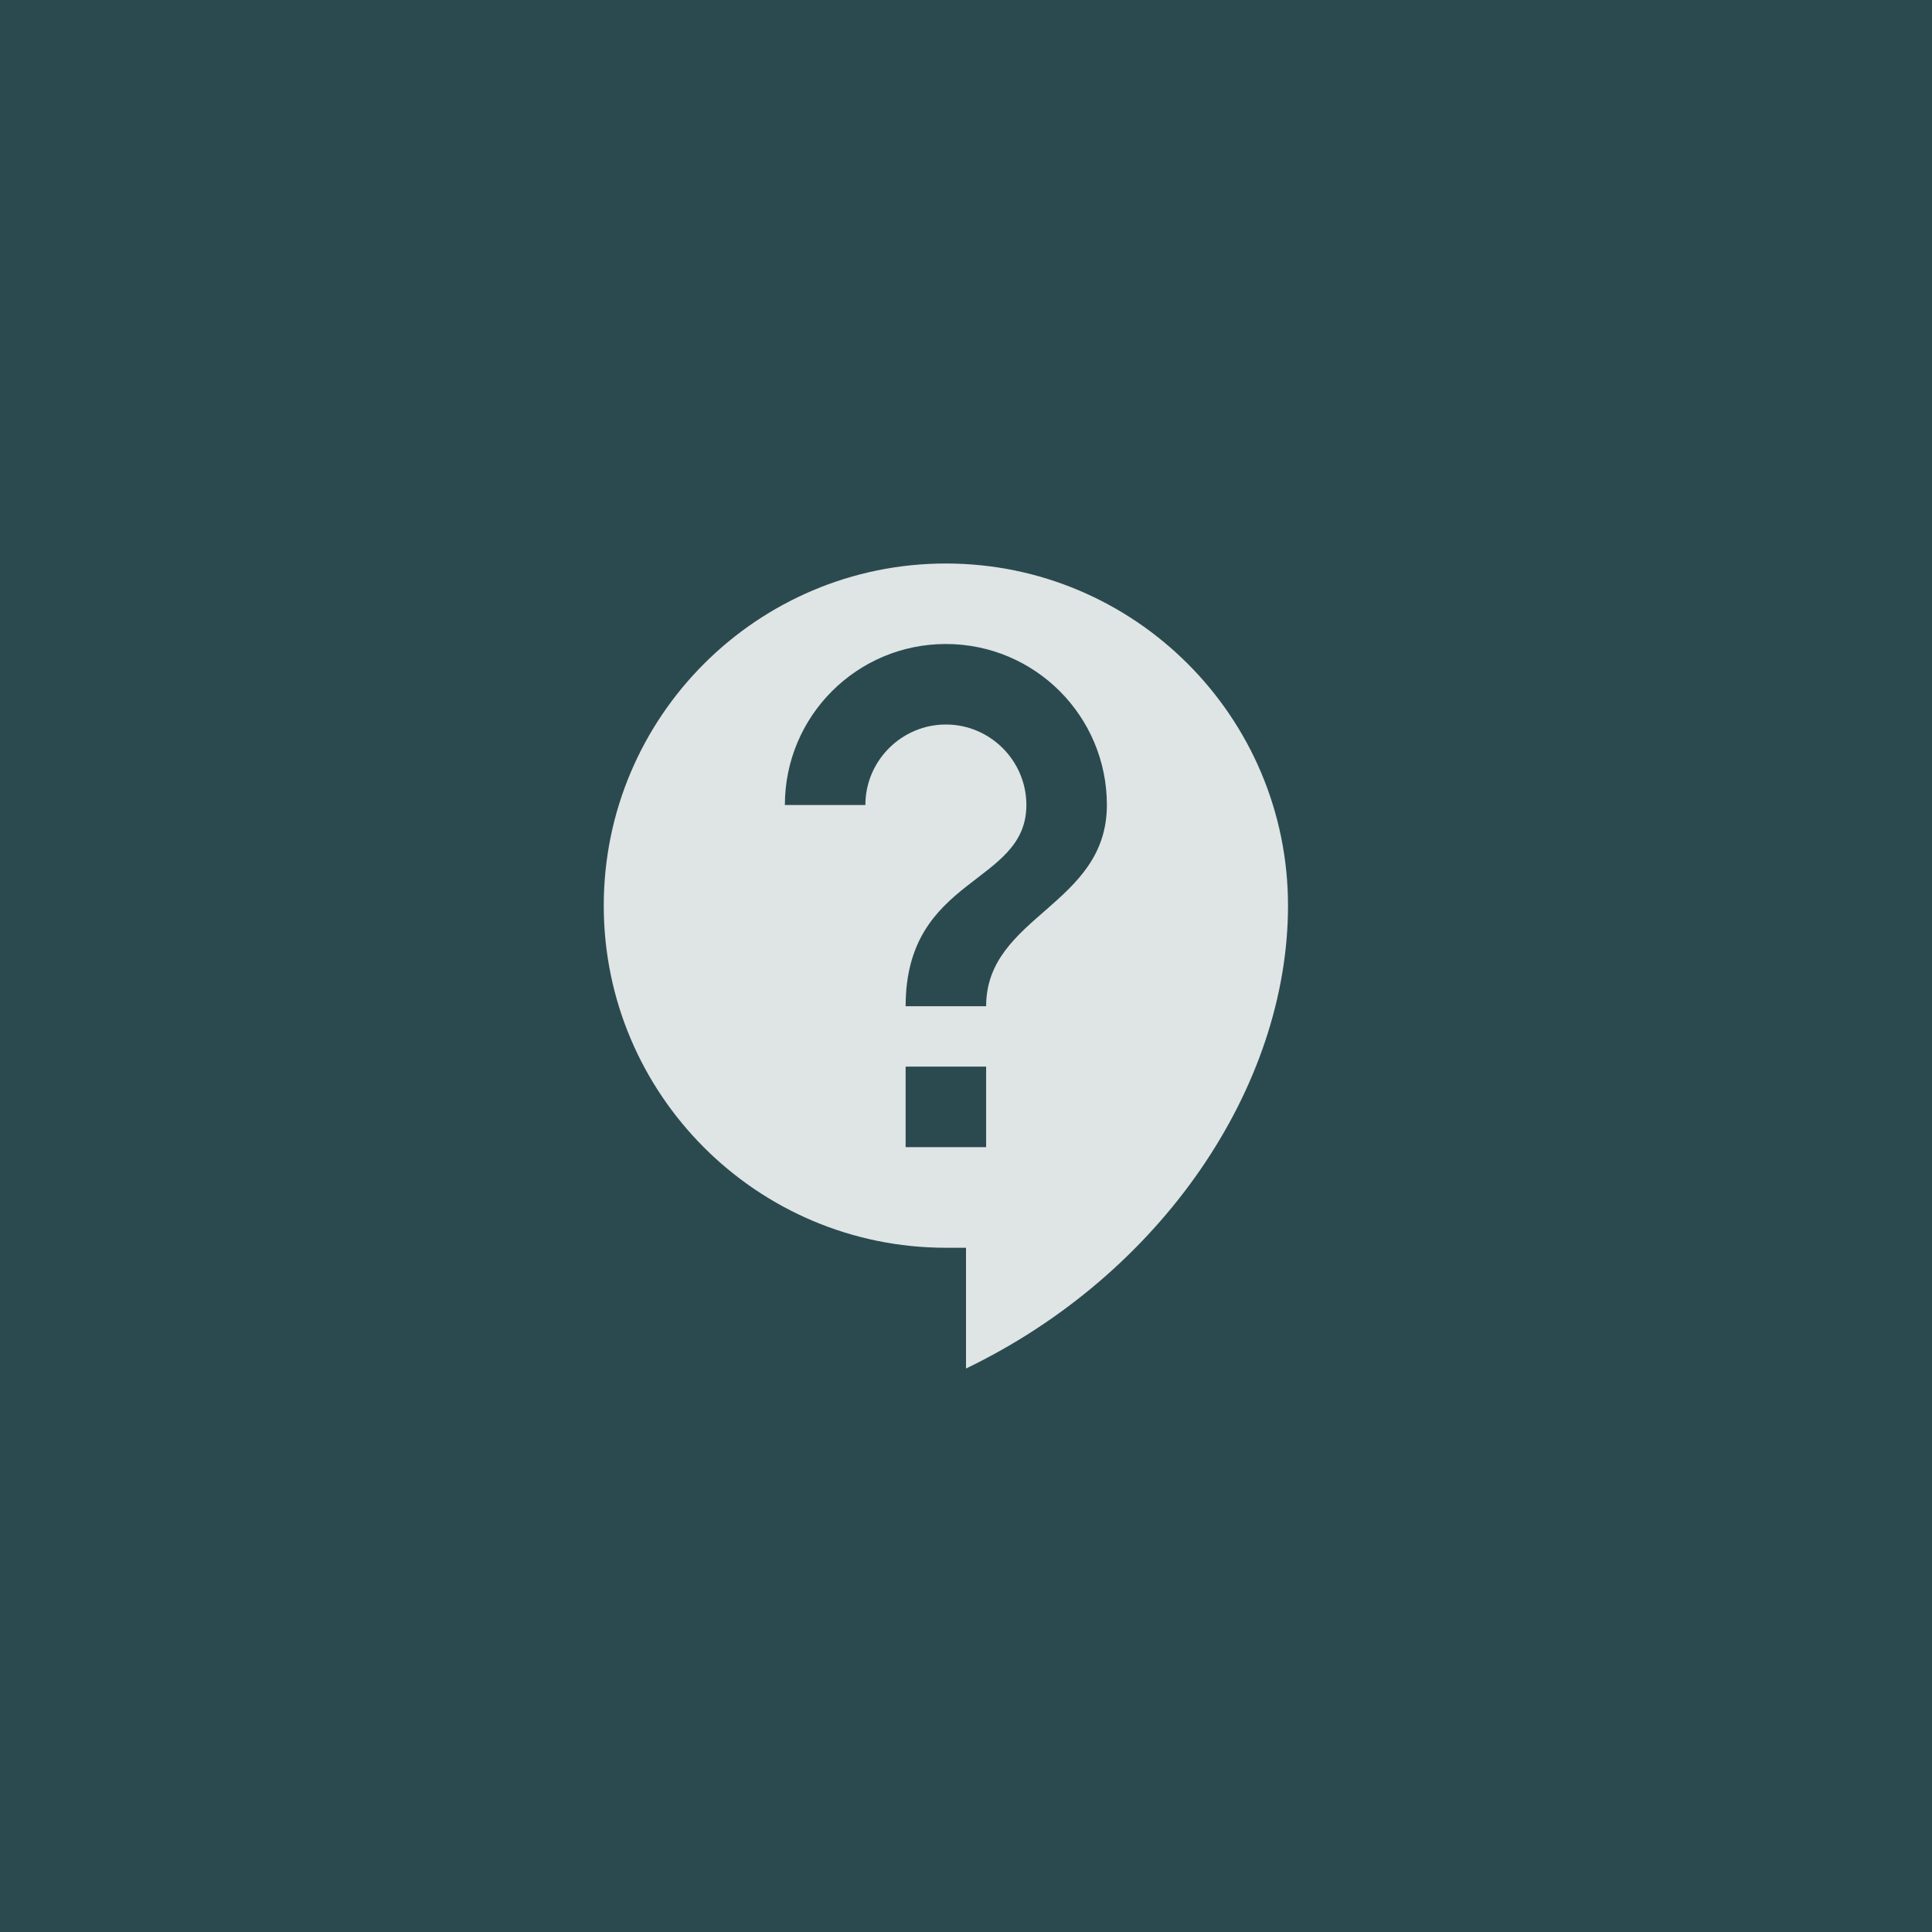
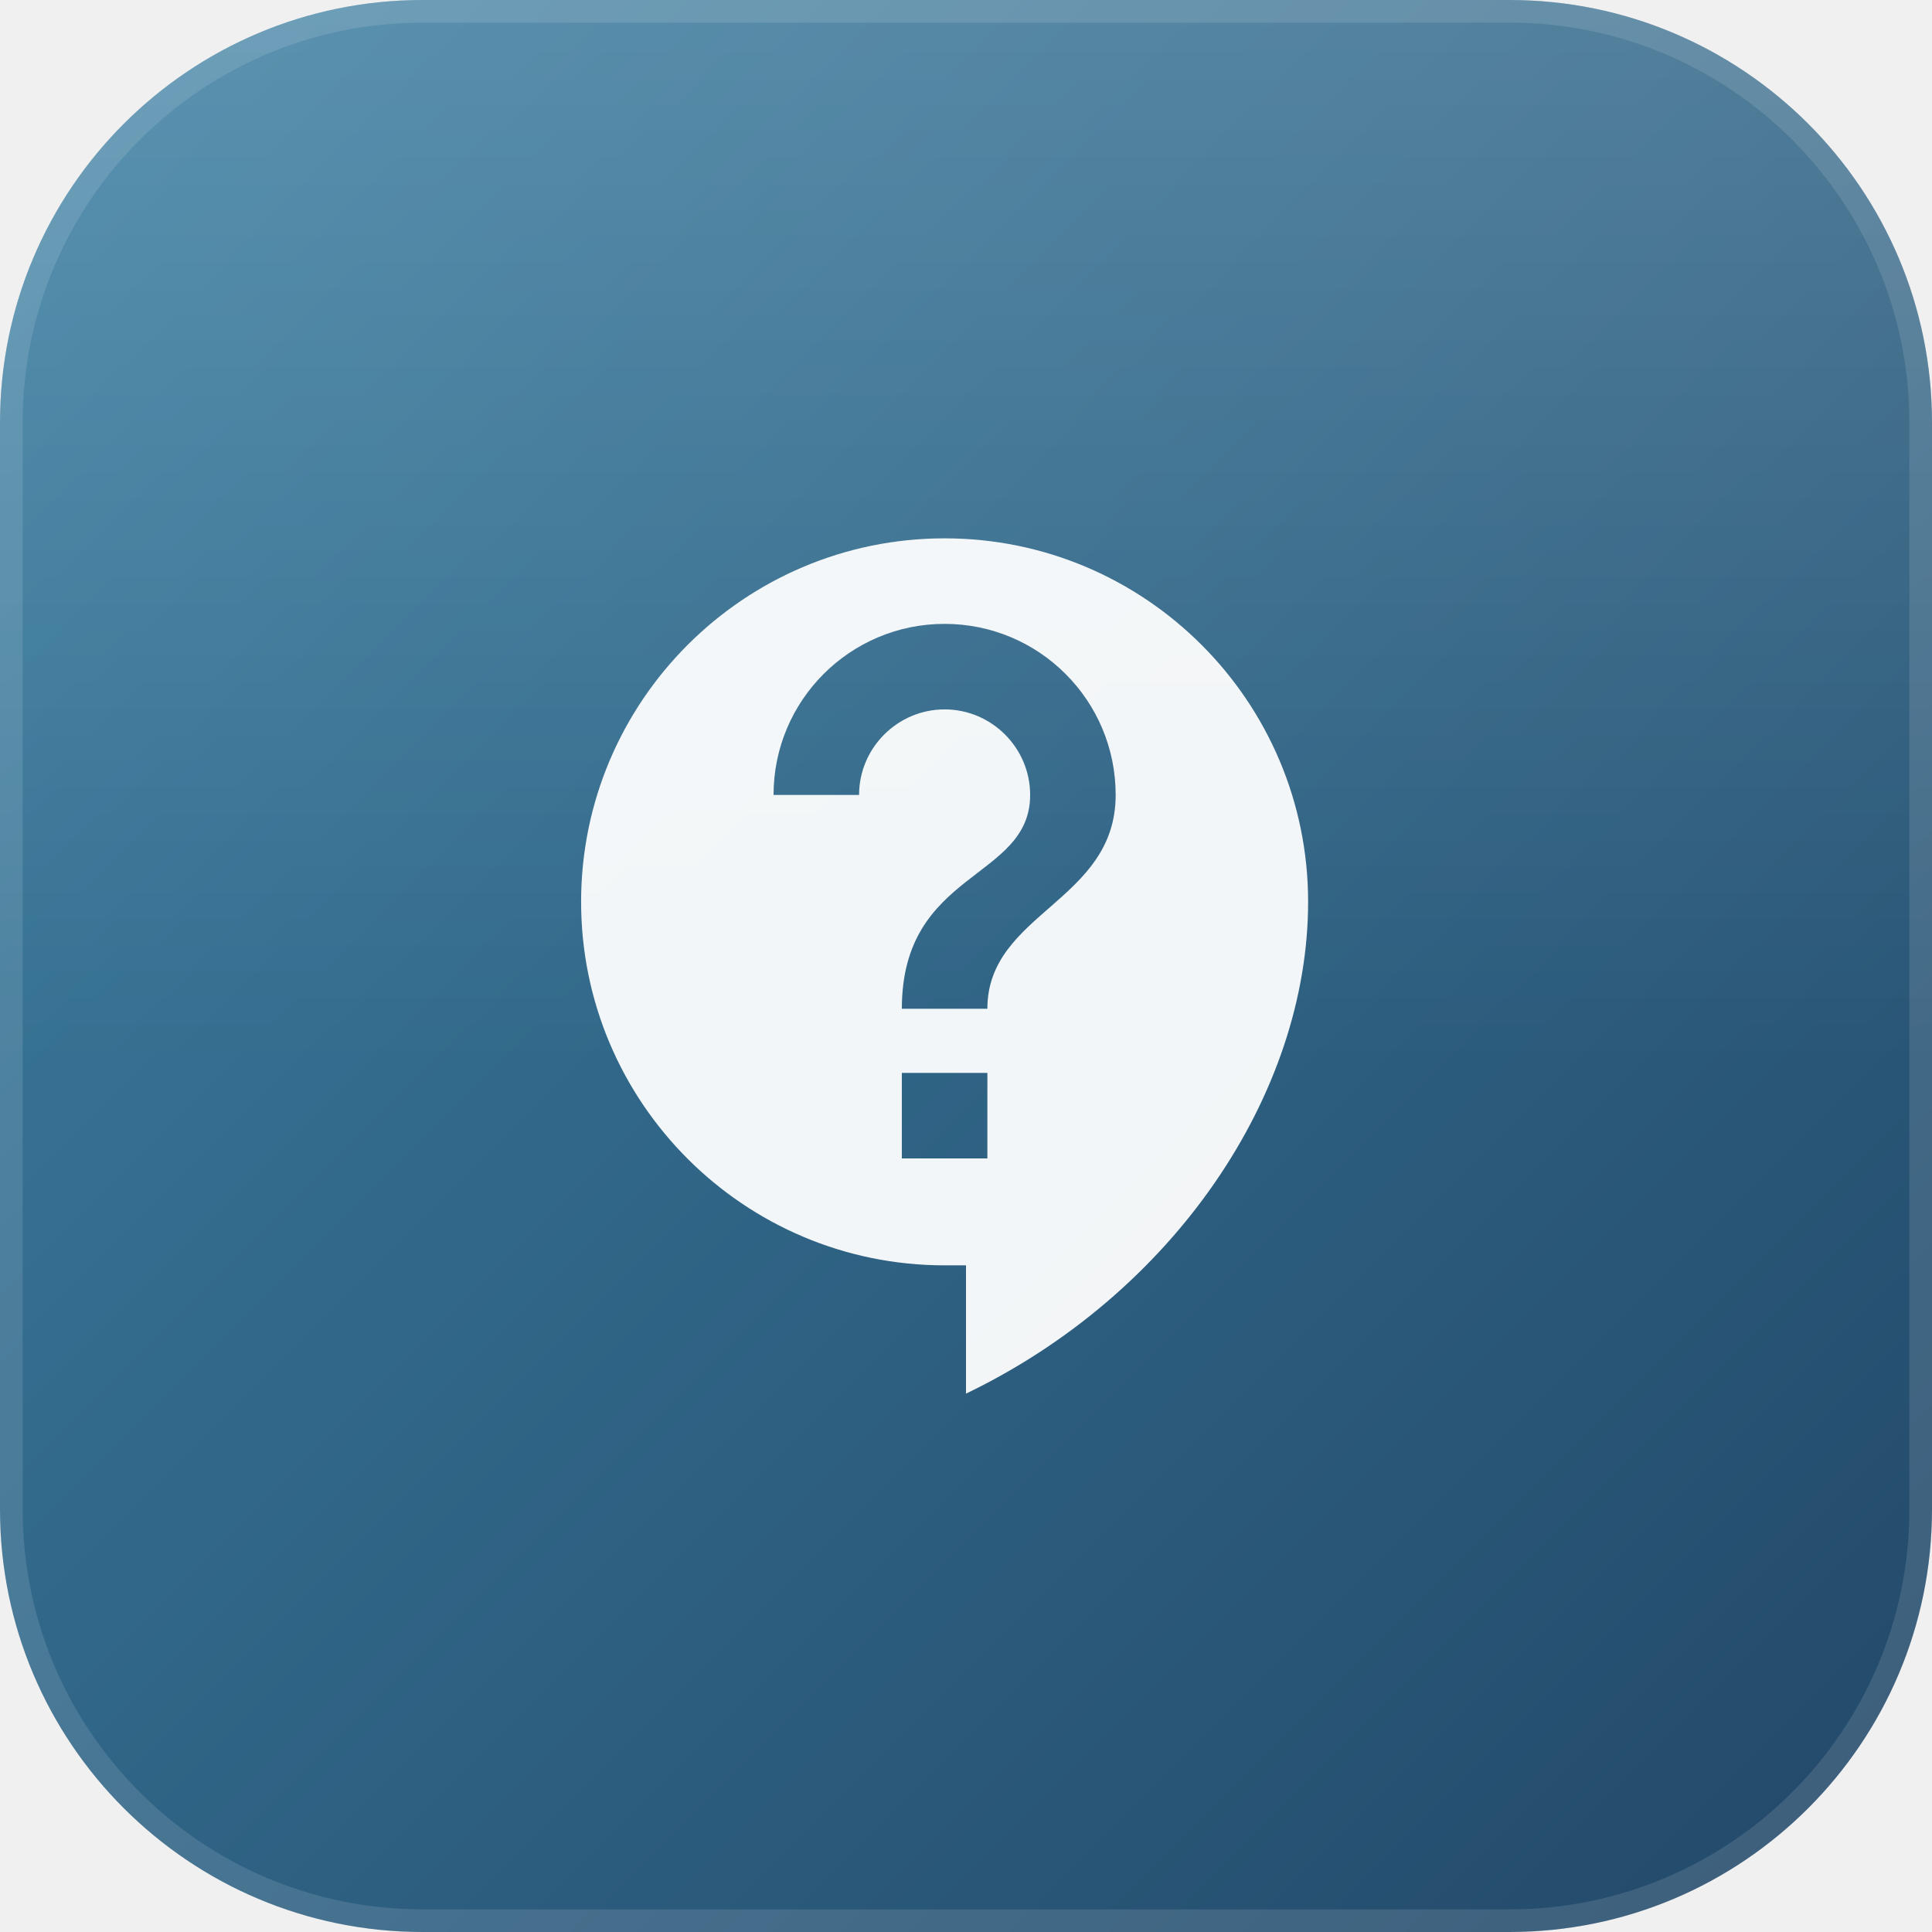
<svg xmlns="http://www.w3.org/2000/svg" viewBox="0 0 128 128" width="128" height="128">
-   <rect width="128" height="128" fill="#2B4A4F" />
-   <g transform="translate(32 32) scale(2.6667)" fill="#fff" fill-opacity=".85">
+   <defs>
+     <linearGradient id="bg" x1="0" y1="0" x2="1" y2="1">
+       <stop offset="0" stop-color="hsl(200 46% 44%)" />
+       <stop offset="1" stop-color="hsl(208 50% 27%)" />
+     </linearGradient>
+     <linearGradient id="sheen" x1="0" y1="0" x2="0" y2="1">
+       <stop offset="0" stop-color="#fff" stop-opacity=".16" />
+       <stop offset=".55" stop-color="#fff" stop-opacity="0" />
+     </linearGradient>
+   </defs>
+   <rect width="128" height="128" rx="28" fill="url(#bg)" />
+   <rect width="128" height="128" rx="28" fill="url(#sheen)" />
+   <rect x=".75" y=".75" width="126.5" height="126.5" rx="27.25" fill="none" stroke="#fff" stroke-opacity=".12" stroke-width="1.5" />
+   <g transform="translate(30 30) scale(2.8333)" fill="#fff" fill-opacity=".94">
    <path d="M11.5 2C6.81 2 3 5.81 3 10.5S6.81 19 11.5 19h.5v3c4.86-2.34 8-7 8-11.5C20 5.81 16.19 2 11.5 2m1 14.5h-2v-2h2zm0-3.5h-2c0-3.25 3-3 3-5 0-1.1-.9-2-2-2s-2 .9-2 2h-2c0-2.21 1.79-4 4-4s4 1.79 4 4c0 2.5-3 2.75-3 5" />
  </g>
</svg>
